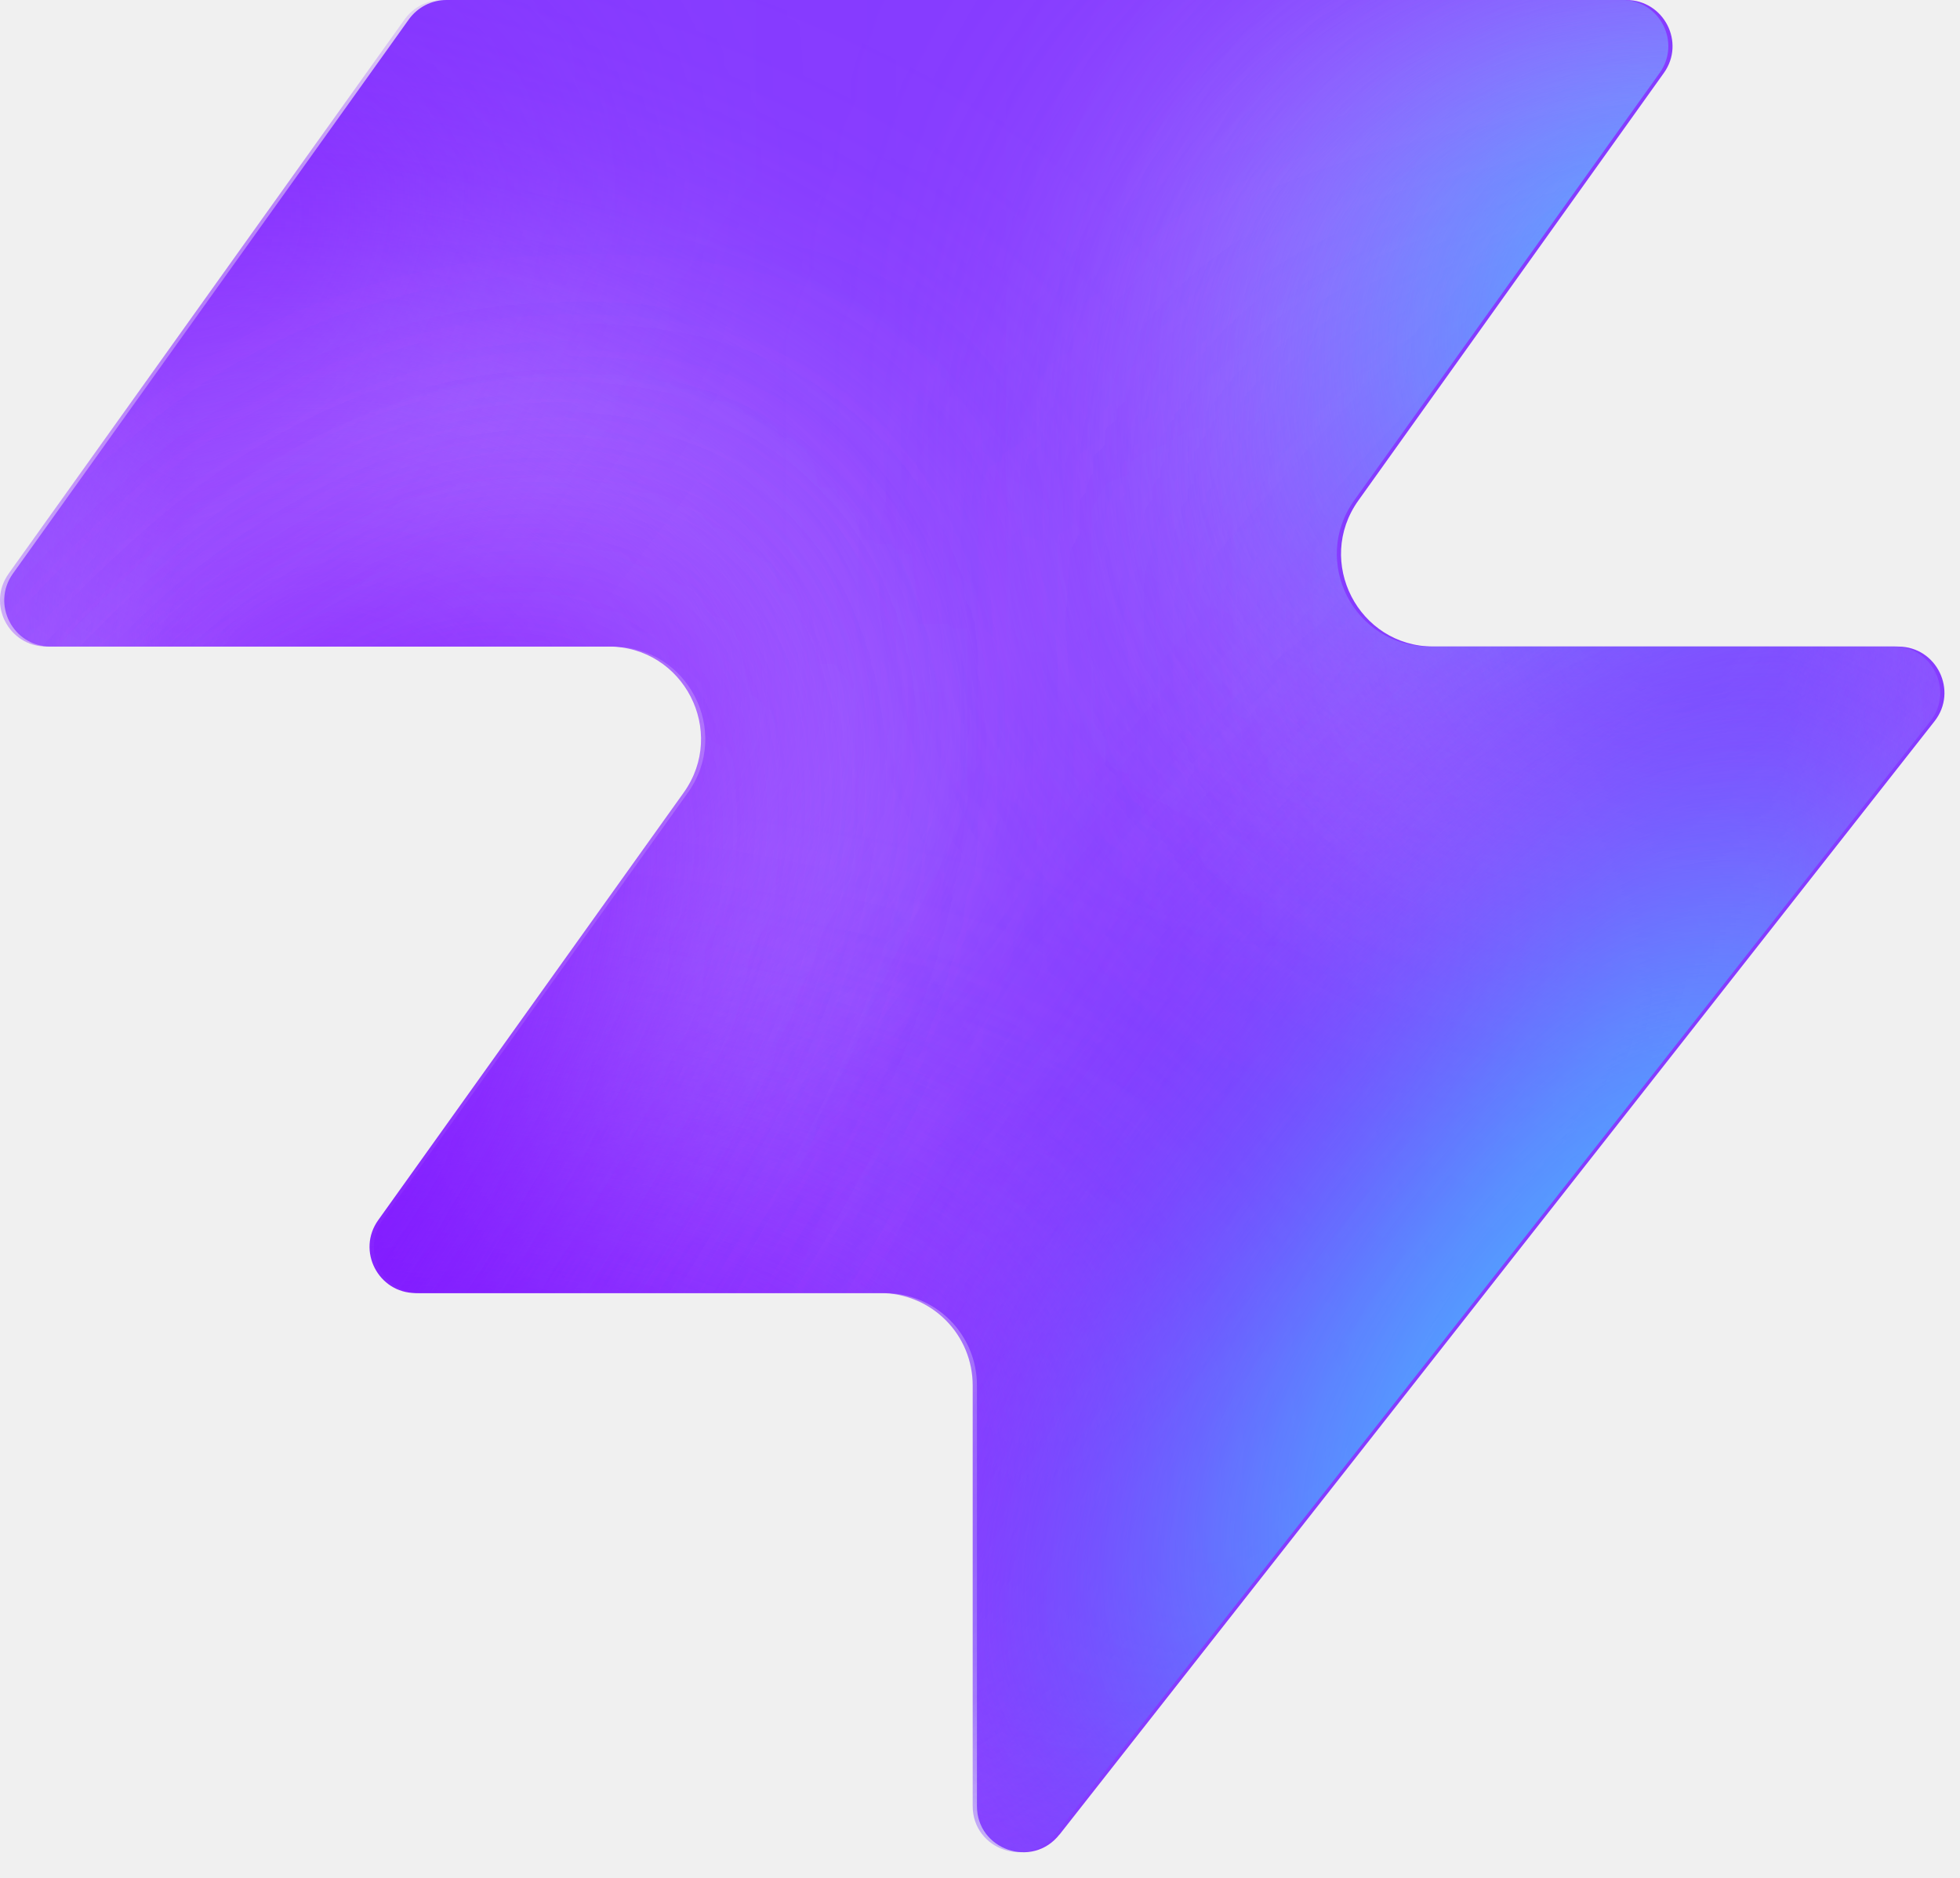
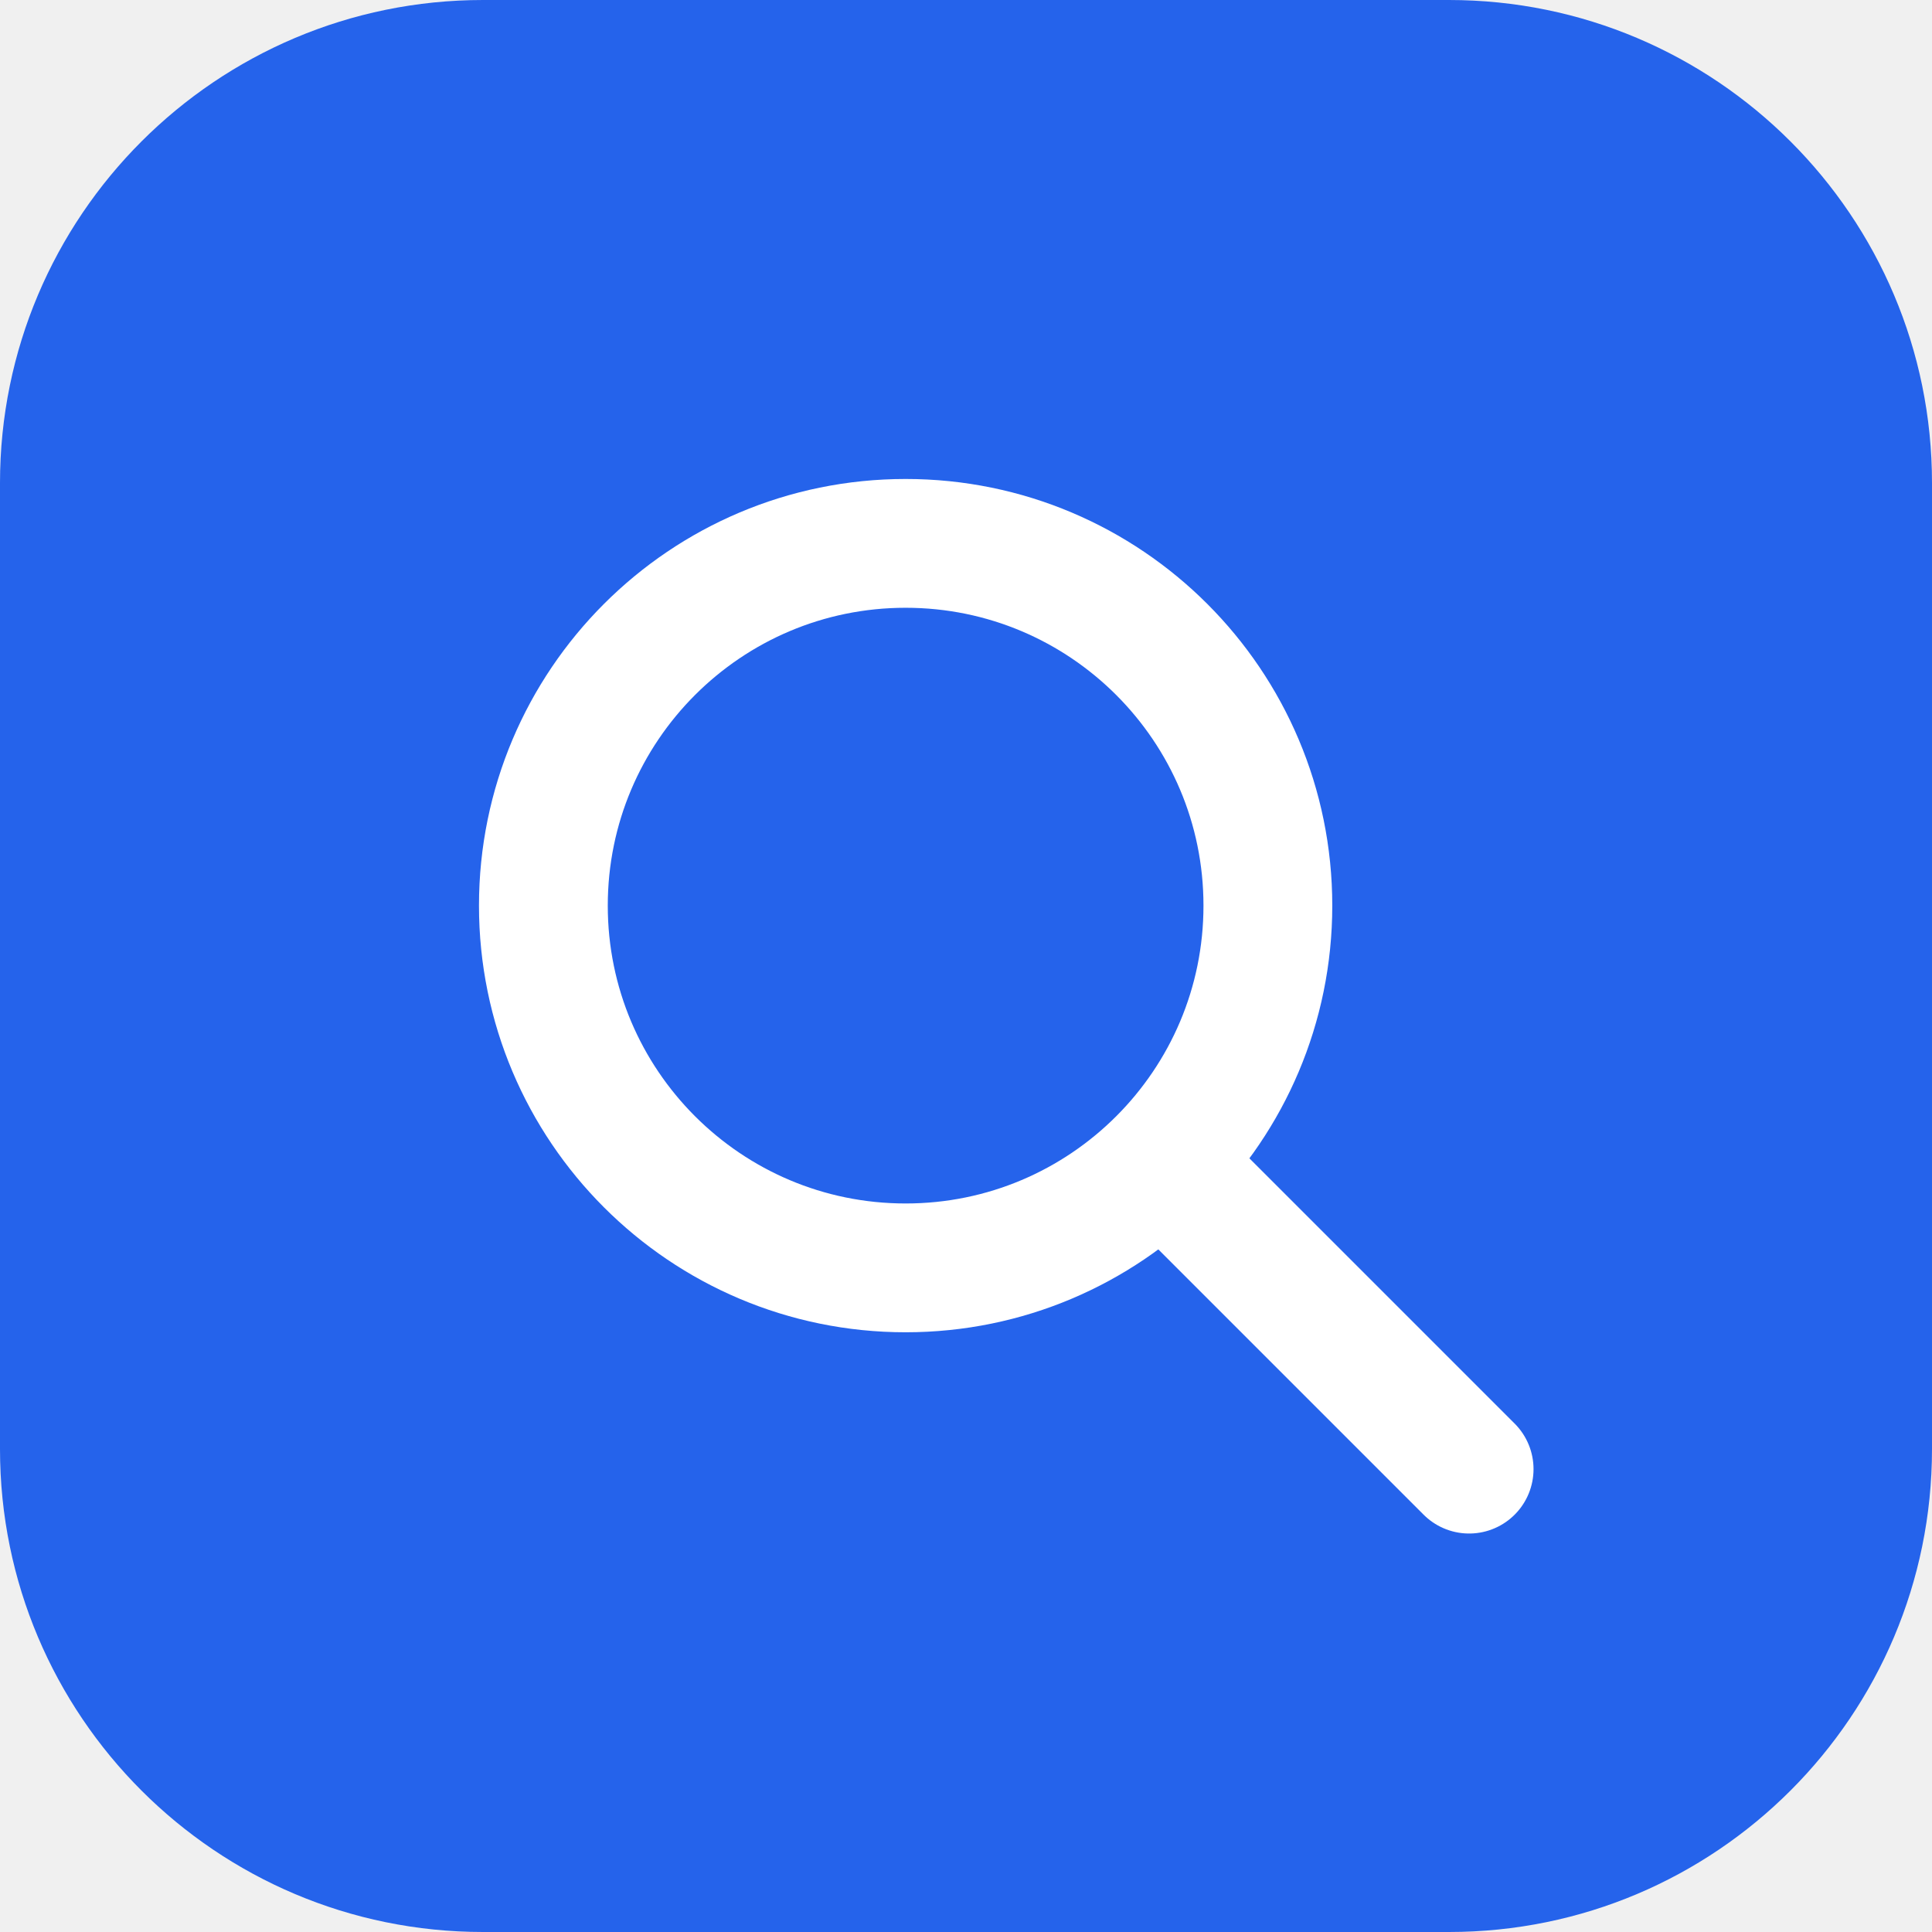
- <svg xmlns="http://www.w3.org/2000/svg" width="48" height="46" fill="none" viewBox="0 0 48 46">
-   <path fill="#863bff" d="M25.946 44.938c-.664.845-2.021.375-2.021-.698V33.937a2.26 2.26 0 0 0-2.262-2.262H10.287c-.92 0-1.456-1.04-.92-1.788l7.48-10.471c1.07-1.497 0-3.578-1.842-3.578H1.237c-.92 0-1.456-1.04-.92-1.788L10.013.474c.214-.297.556-.474.92-.474h28.894c.92 0 1.456 1.04.92 1.788l-7.48 10.471c-1.07 1.498 0 3.579 1.842 3.579h11.377c.943 0 1.473 1.088.89 1.83L25.947 44.94z" style="fill:#863bff;fill:color(display-p3 .525 .23 1);fill-opacity:1" />
-   <mask id="a" width="48" height="46" x="0" y="0" maskUnits="userSpaceOnUse" style="mask-type:alpha">
-     <path fill="#000" d="M25.842 44.938c-.664.844-2.021.375-2.021-.698V33.937a2.26 2.26 0 0 0-2.262-2.262H10.183c-.92 0-1.456-1.04-.92-1.788l7.48-10.471c1.07-1.498 0-3.579-1.842-3.579H1.133c-.92 0-1.456-1.04-.92-1.787L9.91.473c.214-.297.556-.474.92-.474h28.894c.92 0 1.456 1.04.92 1.788l-7.48 10.471c-1.07 1.498 0 3.578 1.842 3.578h11.377c.943 0 1.473 1.088.89 1.832L25.843 44.94z" style="fill:#000;fill-opacity:1" />
-   </mask>
-   <g mask="url(#a)">
-     <g filter="url(#b)">
-       <ellipse cx="5.508" cy="14.704" fill="#ede6ff" rx="5.508" ry="14.704" style="fill:#ede6ff;fill:color(display-p3 .927 .903 1);fill-opacity:1" transform="matrix(.00324 1 1 -.00324 -4.47 31.516)" />
-     </g>
-     <g filter="url(#c)">
-       <ellipse cx="10.399" cy="29.851" fill="#ede6ff" rx="10.399" ry="29.851" style="fill:#ede6ff;fill:color(display-p3 .927 .903 1);fill-opacity:1" transform="matrix(.00324 1 1 -.00324 -39.328 7.883)" />
-     </g>
-     <g filter="url(#d)">
-       <ellipse cx="5.508" cy="30.487" fill="#7e14ff" rx="5.508" ry="30.487" style="fill:#7e14ff;fill:color(display-p3 .492 .077 1);fill-opacity:1" transform="rotate(89.814 -25.913 -14.639)scale(1 -1)" />
-     </g>
-     <g filter="url(#e)">
-       <ellipse cx="5.508" cy="30.599" fill="#7e14ff" rx="5.508" ry="30.599" style="fill:#7e14ff;fill:color(display-p3 .492 .077 1);fill-opacity:1" transform="rotate(89.814 -32.644 -3.334)scale(1 -1)" />
-     </g>
-     <g filter="url(#f)">
-       <ellipse cx="5.508" cy="30.599" fill="#7e14ff" rx="5.508" ry="30.599" style="fill:#7e14ff;fill:color(display-p3 .492 .077 1);fill-opacity:1" transform="matrix(.00324 1 1 -.00324 -34.34 30.47)" />
-     </g>
-     <g filter="url(#g)">
-       <ellipse cx="14.072" cy="22.078" fill="#ede6ff" rx="14.072" ry="22.078" style="fill:#ede6ff;fill:color(display-p3 .927 .903 1);fill-opacity:1" transform="rotate(93.35 24.506 48.493)scale(-1 1)" />
-     </g>
-     <g filter="url(#h)">
-       <ellipse cx="3.47" cy="21.501" fill="#7e14ff" rx="3.47" ry="21.501" style="fill:#7e14ff;fill:color(display-p3 .492 .077 1);fill-opacity:1" transform="rotate(89.009 28.708 47.59)scale(-1 1)" />
-     </g>
-     <g filter="url(#i)">
-       <ellipse cx="3.47" cy="21.501" fill="#7e14ff" rx="3.47" ry="21.501" style="fill:#7e14ff;fill:color(display-p3 .492 .077 1);fill-opacity:1" transform="rotate(89.009 28.708 47.59)scale(-1 1)" />
-     </g>
-     <g filter="url(#j)">
-       <ellipse cx=".387" cy="8.972" fill="#7e14ff" rx="4.407" ry="29.108" style="fill:#7e14ff;fill:color(display-p3 .492 .077 1);fill-opacity:1" transform="rotate(39.51 .387 8.972)" />
-     </g>
-     <g filter="url(#k)">
-       <ellipse cx="47.523" cy="-6.092" fill="#7e14ff" rx="4.407" ry="29.108" style="fill:#7e14ff;fill:color(display-p3 .492 .077 1);fill-opacity:1" transform="rotate(37.892 47.523 -6.092)" />
-     </g>
-     <g filter="url(#l)">
-       <ellipse cx="41.412" cy="6.333" fill="#47bfff" rx="5.971" ry="9.665" style="fill:#47bfff;fill:color(display-p3 .28 .748 1);fill-opacity:1" transform="rotate(37.892 41.412 6.333)" />
-     </g>
-     <g filter="url(#m)">
-       <ellipse cx="-1.879" cy="38.332" fill="#7e14ff" rx="4.407" ry="29.108" style="fill:#7e14ff;fill:color(display-p3 .492 .077 1);fill-opacity:1" transform="rotate(37.892 -1.88 38.332)" />
-     </g>
-     <g filter="url(#n)">
-       <ellipse cx="-1.879" cy="38.332" fill="#7e14ff" rx="4.407" ry="29.108" style="fill:#7e14ff;fill:color(display-p3 .492 .077 1);fill-opacity:1" transform="rotate(37.892 -1.88 38.332)" />
-     </g>
-     <g filter="url(#o)">
-       <ellipse cx="35.651" cy="29.907" fill="#7e14ff" rx="4.407" ry="29.108" style="fill:#7e14ff;fill:color(display-p3 .492 .077 1);fill-opacity:1" transform="rotate(37.892 35.651 29.907)" />
-     </g>
-     <g filter="url(#p)">
-       <ellipse cx="38.418" cy="32.4" fill="#47bfff" rx="5.971" ry="15.297" style="fill:#47bfff;fill:color(display-p3 .28 .748 1);fill-opacity:1" transform="rotate(37.892 38.418 32.4)" />
-     </g>
+ <svg xmlns="http://www.w3.org/2000/svg" width="48" height="48" viewBox="0 0 48 48">
+   <rect width="48" height="48" rx="12" fill="#2563eb" />
+   <g transform="translate(11.5,11.5)" stroke="#ffffff" stroke-width="3.2" stroke-linecap="round" fill="none">
+     <circle cx="11" cy="11" r="9" />
+     <line x1="17.5" y1="17.5" x2="25" y2="25" />
  </g>
-   <defs>
-     <filter id="b" width="60.045" height="41.654" x="-19.77" y="16.149" color-interpolation-filters="sRGB" filterUnits="userSpaceOnUse">
-       <feFlood flood-opacity="0" result="BackgroundImageFix" />
-       <feBlend in="SourceGraphic" in2="BackgroundImageFix" result="shape" />
-       <feGaussianBlur result="effect1_foregroundBlur_2002_17158" stdDeviation="7.659" />
-     </filter>
-     <filter id="c" width="90.34" height="51.437" x="-54.613" y="-7.533" color-interpolation-filters="sRGB" filterUnits="userSpaceOnUse">
-       <feFlood flood-opacity="0" result="BackgroundImageFix" />
-       <feBlend in="SourceGraphic" in2="BackgroundImageFix" result="shape" />
-       <feGaussianBlur result="effect1_foregroundBlur_2002_17158" stdDeviation="7.659" />
-     </filter>
-     <filter id="d" width="79.355" height="29.4" x="-49.64" y="2.03" color-interpolation-filters="sRGB" filterUnits="userSpaceOnUse">
-       <feFlood flood-opacity="0" result="BackgroundImageFix" />
-       <feBlend in="SourceGraphic" in2="BackgroundImageFix" result="shape" />
-       <feGaussianBlur result="effect1_foregroundBlur_2002_17158" stdDeviation="4.596" />
-     </filter>
-     <filter id="e" width="79.579" height="29.4" x="-45.045" y="20.029" color-interpolation-filters="sRGB" filterUnits="userSpaceOnUse">
-       <feFlood flood-opacity="0" result="BackgroundImageFix" />
-       <feBlend in="SourceGraphic" in2="BackgroundImageFix" result="shape" />
-       <feGaussianBlur result="effect1_foregroundBlur_2002_17158" stdDeviation="4.596" />
-     </filter>
-     <filter id="f" width="79.579" height="29.4" x="-43.513" y="21.178" color-interpolation-filters="sRGB" filterUnits="userSpaceOnUse">
-       <feFlood flood-opacity="0" result="BackgroundImageFix" />
-       <feBlend in="SourceGraphic" in2="BackgroundImageFix" result="shape" />
-       <feGaussianBlur result="effect1_foregroundBlur_2002_17158" stdDeviation="4.596" />
-     </filter>
-     <filter id="g" width="74.749" height="58.852" x="15.756" y="-17.901" color-interpolation-filters="sRGB" filterUnits="userSpaceOnUse">
-       <feFlood flood-opacity="0" result="BackgroundImageFix" />
-       <feBlend in="SourceGraphic" in2="BackgroundImageFix" result="shape" />
-       <feGaussianBlur result="effect1_foregroundBlur_2002_17158" stdDeviation="7.659" />
-     </filter>
-     <filter id="h" width="61.377" height="25.362" x="23.548" y="2.284" color-interpolation-filters="sRGB" filterUnits="userSpaceOnUse">
-       <feFlood flood-opacity="0" result="BackgroundImageFix" />
-       <feBlend in="SourceGraphic" in2="BackgroundImageFix" result="shape" />
-       <feGaussianBlur result="effect1_foregroundBlur_2002_17158" stdDeviation="4.596" />
-     </filter>
-     <filter id="i" width="61.377" height="25.362" x="23.548" y="2.284" color-interpolation-filters="sRGB" filterUnits="userSpaceOnUse">
-       <feFlood flood-opacity="0" result="BackgroundImageFix" />
-       <feBlend in="SourceGraphic" in2="BackgroundImageFix" result="shape" />
-       <feGaussianBlur result="effect1_foregroundBlur_2002_17158" stdDeviation="4.596" />
-     </filter>
-     <filter id="j" width="56.045" height="63.649" x="-27.636" y="-22.853" color-interpolation-filters="sRGB" filterUnits="userSpaceOnUse">
-       <feFlood flood-opacity="0" result="BackgroundImageFix" />
-       <feBlend in="SourceGraphic" in2="BackgroundImageFix" result="shape" />
-       <feGaussianBlur result="effect1_foregroundBlur_2002_17158" stdDeviation="4.596" />
-     </filter>
-     <filter id="k" width="54.814" height="64.646" x="20.116" y="-38.415" color-interpolation-filters="sRGB" filterUnits="userSpaceOnUse">
-       <feFlood flood-opacity="0" result="BackgroundImageFix" />
-       <feBlend in="SourceGraphic" in2="BackgroundImageFix" result="shape" />
-       <feGaussianBlur result="effect1_foregroundBlur_2002_17158" stdDeviation="4.596" />
-     </filter>
-     <filter id="l" width="33.541" height="35.313" x="24.641" y="-11.323" color-interpolation-filters="sRGB" filterUnits="userSpaceOnUse">
-       <feFlood flood-opacity="0" result="BackgroundImageFix" />
-       <feBlend in="SourceGraphic" in2="BackgroundImageFix" result="shape" />
-       <feGaussianBlur result="effect1_foregroundBlur_2002_17158" stdDeviation="4.596" />
-     </filter>
-     <filter id="m" width="54.814" height="64.646" x="-29.286" y="6.009" color-interpolation-filters="sRGB" filterUnits="userSpaceOnUse">
-       <feFlood flood-opacity="0" result="BackgroundImageFix" />
-       <feBlend in="SourceGraphic" in2="BackgroundImageFix" result="shape" />
-       <feGaussianBlur result="effect1_foregroundBlur_2002_17158" stdDeviation="4.596" />
-     </filter>
-     <filter id="n" width="54.814" height="64.646" x="-29.286" y="6.009" color-interpolation-filters="sRGB" filterUnits="userSpaceOnUse">
-       <feFlood flood-opacity="0" result="BackgroundImageFix" />
-       <feBlend in="SourceGraphic" in2="BackgroundImageFix" result="shape" />
-       <feGaussianBlur result="effect1_foregroundBlur_2002_17158" stdDeviation="4.596" />
-     </filter>
-     <filter id="o" width="54.814" height="64.646" x="8.244" y="-2.416" color-interpolation-filters="sRGB" filterUnits="userSpaceOnUse">
-       <feFlood flood-opacity="0" result="BackgroundImageFix" />
-       <feBlend in="SourceGraphic" in2="BackgroundImageFix" result="shape" />
-       <feGaussianBlur result="effect1_foregroundBlur_2002_17158" stdDeviation="4.596" />
-     </filter>
-     <filter id="p" width="39.409" height="43.623" x="18.713" y="10.588" color-interpolation-filters="sRGB" filterUnits="userSpaceOnUse">
-       <feFlood flood-opacity="0" result="BackgroundImageFix" />
-       <feBlend in="SourceGraphic" in2="BackgroundImageFix" result="shape" />
-       <feGaussianBlur result="effect1_foregroundBlur_2002_17158" stdDeviation="4.596" />
-     </filter>
-   </defs>
</svg>
